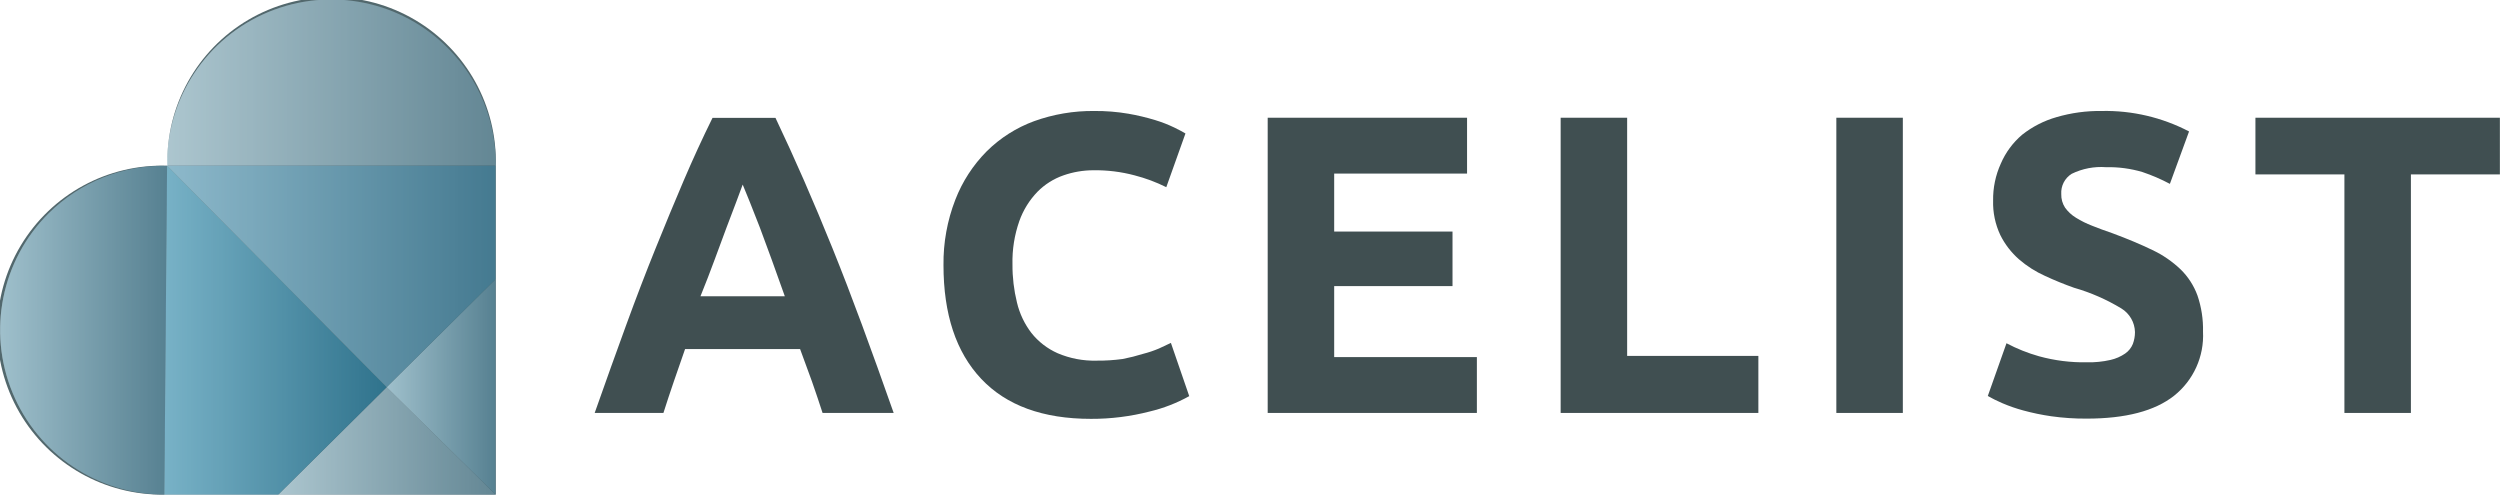
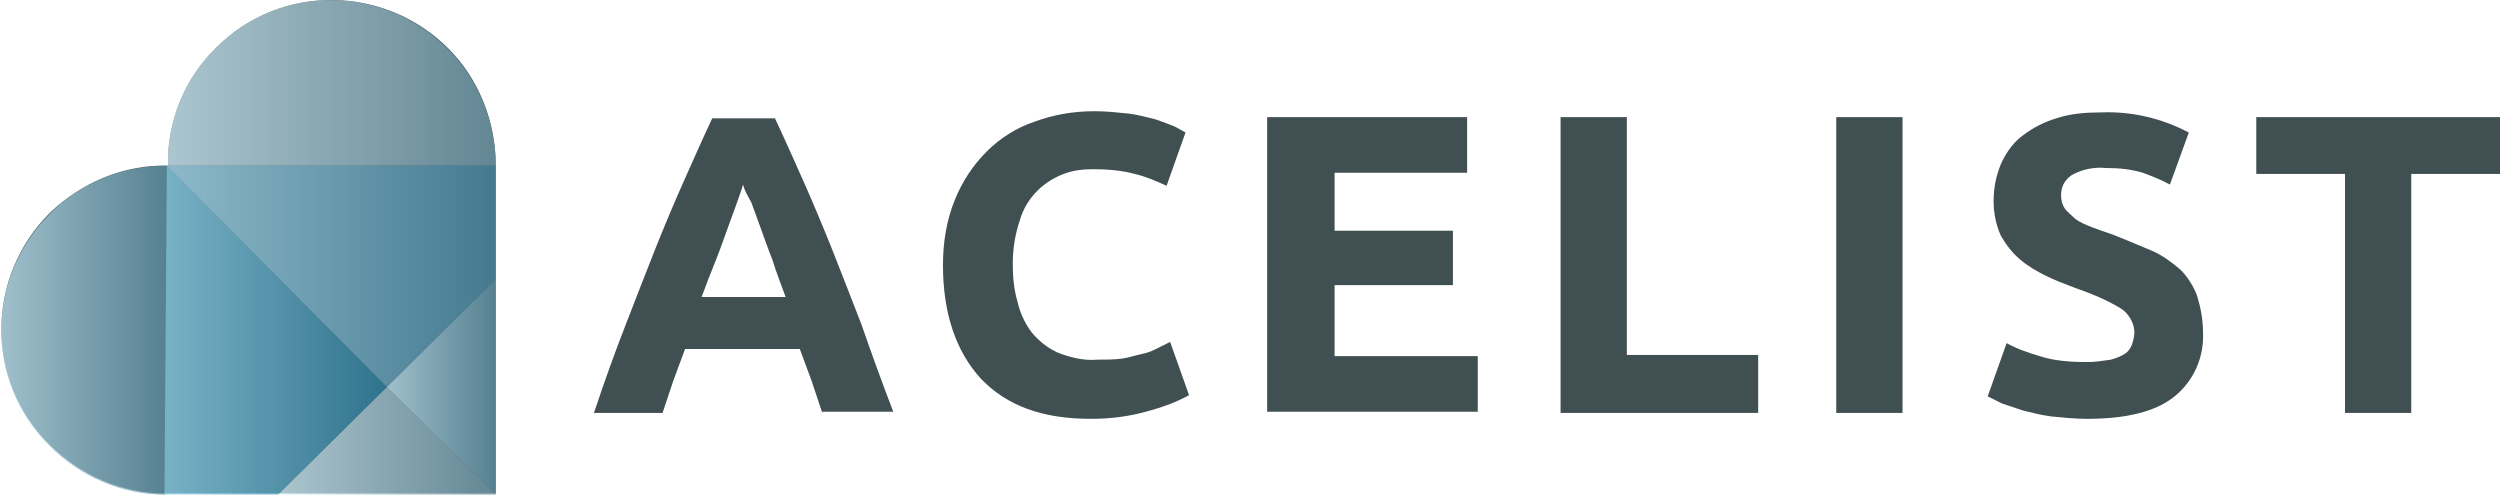
- <svg xmlns="http://www.w3.org/2000/svg" xmlns:xlink="http://www.w3.org/1999/xlink" id="Layer_1" data-name="Layer 1" viewBox="0 0 211.29 41.8">
-   <defs>
-     <style>.cls-1{opacity:0.85;}.cls-2{fill:#1f3033;}.cls-3{fill:#52686d;}.cls-4{opacity:0.49;}.cls-5{fill:url(#linear-gradient);}.cls-6{fill:url(#linear-gradient-2);}.cls-7{fill:url(#linear-gradient-3);}.cls-8{fill:url(#linear-gradient-4);}.cls-9{fill:url(#linear-gradient-5);}.cls-10{fill:url(#linear-gradient-6);}.cls-11{fill:url(#linear-gradient-7);}.cls-12{opacity:0.4;}.cls-13{fill:none;}.cls-14{fill:#b4e3f5;}.cls-15{fill:#94d4ee;}.cls-16{fill:#33b1e0;}.cls-17{fill:#66c4ea;}</style>
-     <linearGradient id="linear-gradient" x1="153.98" y1="292.88" x2="163.14" y2="292.88" gradientTransform="translate(-121.3 -264.7)" gradientUnits="userSpaceOnUse">
-       <stop offset="0" stop-color="#fff" />
-       <stop offset="1" stop-color="#072838" />
-     </linearGradient>
-     <linearGradient id="linear-gradient-2" x1="135.42" y1="271.71" x2="163.18" y2="271.71" gradientTransform="translate(-121.2 -264.6)" xlink:href="#linear-gradient" />
-     <linearGradient id="linear-gradient-3" x1="121.3" y1="292.6" x2="135.42" y2="292.6" gradientTransform="translate(-121.2 -264.6)" xlink:href="#linear-gradient" />
-     <linearGradient id="linear-gradient-4" x1="144.82" y1="301.96" x2="163.18" y2="301.96" xlink:href="#linear-gradient" />
-     <linearGradient id="linear-gradient-5" x1="153.98" y1="297.4" x2="163.18" y2="297.4" xlink:href="#linear-gradient" />
-     <linearGradient id="linear-gradient-6" x1="135.19" y1="292.6" x2="153.98" y2="292.6" xlink:href="#linear-gradient" />
-     <linearGradient id="linear-gradient-7" x1="135.42" y1="288.06" x2="163.18" y2="288.06" xlink:href="#linear-gradient" />
-   </defs>
-   <g class="cls-1">
-     <path class="cls-2" d="M69.62,35q-.42-1.3-.9-2.67l-1-2.73H58l-.95,2.74q-.47,1.37-.88,2.66H50.36q1.41-4,2.67-7.45t2.47-6.44q1.21-3,2.38-5.74t2.44-5.31h5.32q1.23,2.59,2.42,5.31t2.41,5.74q1.21,3,2.48,6.44T75.63,35ZM62.87,15.7q-.19.54-.55,1.48l-.82,2.16q-.46,1.23-1,2.7T59.3,25.14h7.13q-.57-1.62-1.11-3.1t-1-2.71l-.85-2.16Q63.09,16.23,62.87,15.7Z" transform="translate(-0.1 -0.1)" />
-     <path class="cls-2" d="M92.3,35.5q-6.08,0-9.27-3.38t-3.19-9.61a14.78,14.78,0,0,1,1-5.53,11.9,11.9,0,0,1,2.66-4.1,11.14,11.14,0,0,1,4-2.54,14.55,14.55,0,0,1,5.08-.86,16.29,16.29,0,0,1,2.88.23,18.78,18.78,0,0,1,2.27.54,11.24,11.24,0,0,1,1.62.63q.65.32.94.5l-1.62,4.54a13.62,13.62,0,0,0-2.68-1,12.79,12.79,0,0,0-3.47-.43,7.67,7.67,0,0,0-2.54.43,5.74,5.74,0,0,0-2.2,1.39,6.9,6.9,0,0,0-1.53,2.47,10.34,10.34,0,0,0-.58,3.67,13.1,13.1,0,0,0,.38,3.22,6.83,6.83,0,0,0,1.22,2.57,5.87,5.87,0,0,0,2.21,1.71,7.88,7.88,0,0,0,3.31.63,15.14,15.14,0,0,0,2.2-.14A16.26,16.26,0,0,0,96.73,30a9.07,9.07,0,0,0,1.33-.45l1-.47,1.55,4.5a13.09,13.09,0,0,1-3.35,1.3A19.52,19.52,0,0,1,92.3,35.5Z" transform="translate(-0.1 -0.1)" />
-     <path class="cls-2" d="M107.24,35V10.05h16.85v4.72H112.86v4.9h10v4.61h-10v6h12.06V35Z" transform="translate(-0.1 -0.1)" />
-     <path class="cls-2" d="M148.71,30.18V35H132V10.05h5.62V30.18Z" transform="translate(-0.1 -0.1)" />
-     <path class="cls-2" d="M155.3,10.05h5.62V35H155.3Z" transform="translate(-0.1 -0.1)" />
-     <path class="cls-2" d="M176.47,30.72a8.07,8.07,0,0,0,2-.2,3.58,3.58,0,0,0,1.24-.54,1.81,1.81,0,0,0,.65-.81,2.88,2.88,0,0,0,.18-1,2.41,2.41,0,0,0-1.15-2,16.52,16.52,0,0,0-4-1.75q-1.22-.43-2.45-1a9,9,0,0,1-2.2-1.4,6.7,6.7,0,0,1-1.58-2.05,6.42,6.42,0,0,1-.61-2.93,7.27,7.27,0,0,1,.65-3.11A6.64,6.64,0,0,1,171,11.49,8.41,8.41,0,0,1,173.91,10a12.94,12.94,0,0,1,3.82-.52,15.26,15.26,0,0,1,7.38,1.73l-1.62,4.43a15.38,15.38,0,0,0-2.32-1,10.06,10.06,0,0,0-3.08-.41,5.65,5.65,0,0,0-2.9.56,1.88,1.88,0,0,0-.88,1.71,2,2,0,0,0,.32,1.15,3.16,3.16,0,0,0,.92.85,8,8,0,0,0,1.37.68q.77.31,1.71.63,1.94.72,3.38,1.42a9.07,9.07,0,0,1,2.39,1.64,5.94,5.94,0,0,1,1.42,2.2,8.84,8.84,0,0,1,.47,3.06,6.5,6.5,0,0,1-2.45,5.42q-2.45,1.93-7.38,1.93a20.61,20.61,0,0,1-3-.2,19.55,19.55,0,0,1-2.36-.49,13.44,13.44,0,0,1-1.76-.61,13,13,0,0,1-1.24-.61l1.58-4.46a14,14,0,0,0,2.75,1.1A14.27,14.27,0,0,0,176.47,30.72Z" transform="translate(-0.1 -0.1)" />
-     <path class="cls-2" d="M211.38,10.05v4.79h-7.52V35h-5.62V14.84h-7.52V10.05Z" transform="translate(-0.1 -0.1)" />
+ <svg xmlns="http://www.w3.org/2000/svg" version="1.1" id="Layer_1" x="0px" y="0px" viewBox="0 0 211.3 41.8" style="enable-background:new 0 0 211.3 41.8;" xml:space="preserve">
+   <style type="text/css">
+ 	.st0{opacity:0.85;}
+ 	.st1{fill:#1F3033;}
+ 	.st2{fill:#52686D;}
+ 	.st3{fill:none;}
+ 	.st4{opacity:0.49;}
+ 	.st5{fill:url(#_Path__1_);}
+ 	.st6{fill:url(#_Path_2_1_);}
+ 	.st7{fill:url(#_Path_3_1_);}
+ 	.st8{fill:url(#_Path_4_1_);}
+ 	.st9{fill:url(#_Path_5_1_);}
+ 	.st10{fill:url(#_Path_6_1_);}
+ 	.st11{fill:url(#_Path_7_1_);}
+ 	.st12{opacity:0.4;}
+ 	.st13{fill:#B4E3F5;}
+ 	.st14{fill:#94D4EE;}
+ 	.st15{fill:#33B1E0;}
+ 	.st16{fill:#66C4EA;}
+ </style>
+   <g class="st0">
+     <path class="st1" d="M69.5,34.9c-0.3-0.9-0.6-1.8-0.9-2.7l-1-2.7h-9.7l-1,2.7c-0.3,0.9-0.6,1.8-0.9,2.7h-5.8   c0.9-2.7,1.8-5.2,2.7-7.5s1.7-4.4,2.5-6.4c0.8-2,1.6-3.9,2.4-5.7c0.8-1.8,1.6-3.6,2.4-5.3h5.3c0.8,1.7,1.6,3.5,2.4,5.3   s1.6,3.7,2.4,5.7c0.8,2,1.6,4.1,2.5,6.4c0.8,2.3,1.7,4.8,2.7,7.4H69.5z M62.8,15.6c-0.1,0.4-0.3,0.9-0.5,1.5l-0.8,2.2   c-0.3,0.8-0.6,1.7-1,2.7s-0.8,2-1.2,3.1h7.1c-0.4-1.1-0.8-2.1-1.1-3.1c-0.4-1-0.7-1.9-1-2.7l-0.8-2.2C63.1,16.4,62.9,16,62.8,15.6z   " />
+     <path class="st1" d="M92.2,35.4c-4.1,0-7.1-1.1-9.3-3.4c-2.1-2.3-3.2-5.5-3.2-9.6c0-1.9,0.3-3.8,1-5.5c0.6-1.5,1.5-2.9,2.7-4.1   c1.1-1.1,2.5-2,4-2.5c1.6-0.6,3.3-0.9,5.1-0.9c1,0,1.9,0.1,2.9,0.2c0.8,0.1,1.5,0.3,2.3,0.5c0.6,0.2,1.1,0.4,1.6,0.6   c0.4,0.2,0.7,0.4,0.9,0.5l-1.6,4.5c-0.9-0.4-1.8-0.8-2.7-1c-1.1-0.3-2.3-0.4-3.5-0.4c-0.9,0-1.7,0.1-2.5,0.4   c-0.8,0.3-1.6,0.8-2.2,1.4c-0.7,0.7-1.2,1.5-1.5,2.5c-0.4,1.2-0.6,2.4-0.6,3.7c0,1.1,0.1,2.2,0.4,3.2c0.2,0.9,0.6,1.8,1.2,2.6   c0.6,0.7,1.3,1.3,2.2,1.7c1,0.4,2.2,0.7,3.3,0.6c0.7,0,1.5,0,2.2-0.1c0.6-0.1,1.2-0.3,1.7-0.4c0.5-0.1,0.9-0.3,1.3-0.5l1-0.5   l1.6,4.5c-1.1,0.6-2.2,1-3.3,1.3C95.5,35.2,93.9,35.4,92.2,35.4z" />
+     <path class="st1" d="M107.1,34.9v-25H124v4.7h-11.2v4.9h10v4.6h-10v6h12.1v4.7H107.1z" />
+     <path class="st1" d="M148.6,30.1v4.8h-16.7v-25h5.6v20.1H148.6z" />
+     <path class="st1" d="M155.2,9.9h5.6v25h-5.6V9.9z" />
+     <path class="st1" d="M176.4,30.6c0.7,0,1.3-0.1,2-0.2c0.4-0.1,0.9-0.3,1.2-0.5c0.3-0.2,0.5-0.5,0.6-0.8c0.1-0.3,0.2-0.7,0.2-1   c0-0.8-0.5-1.6-1.1-2c-1.3-0.8-2.6-1.3-4-1.8c-0.8-0.3-1.6-0.6-2.4-1c-0.8-0.4-1.5-0.8-2.2-1.4c-0.7-0.6-1.2-1.3-1.6-2   c-0.4-0.9-0.6-1.9-0.6-2.9c0-1.1,0.2-2.1,0.6-3.1c0.4-0.9,1-1.8,1.8-2.4c0.9-0.7,1.9-1.2,2.9-1.5c1.2-0.4,2.5-0.5,3.8-0.5   c2.6-0.1,5.1,0.5,7.4,1.7l-1.6,4.4c-0.7-0.4-1.5-0.7-2.3-1c-1-0.3-2-0.4-3.1-0.4c-1-0.1-2,0.1-2.9,0.6c-0.6,0.4-0.9,1-0.9,1.7   c0,0.4,0.1,0.8,0.3,1.1c0.2,0.3,0.6,0.6,0.9,0.9c0.4,0.3,0.9,0.5,1.4,0.7c0.5,0.2,1.1,0.4,1.7,0.6c1.3,0.5,2.4,1,3.4,1.4   c0.9,0.4,1.7,1,2.4,1.6c0.6,0.6,1.1,1.4,1.4,2.2c0.3,1,0.5,2,0.5,3.1c0.1,2.1-0.8,4.1-2.4,5.4c-1.6,1.3-4.1,1.9-7.4,1.9   c-1,0-2-0.1-3-0.2c-0.8-0.1-1.6-0.3-2.4-0.5c-0.6-0.2-1.2-0.4-1.8-0.6c-0.4-0.2-0.8-0.4-1.2-0.6l1.6-4.5c0.9,0.5,1.8,0.8,2.8,1.1   C173.6,30.5,175,30.6,176.4,30.6z" />
+     <path class="st1" d="M211.3,9.9v4.8h-7.5v20.2h-5.6V14.7h-7.5V9.9H211.3z" />
  </g>
-   <path class="cls-3" d="M42,23.7V14.11a13.88,13.88,0,1,0-27.75,0h0A13.9,13.9,0,1,0,14,41.9H42Z" transform="translate(-0.1 -0.1)" />
-   <line class="cls-3" x1="13.89" y1="41.8" x2="13.89" y2="41.8" />
-   <g id="_Group_" data-name="&lt;Group&gt;" class="cls-4">
-     <polygon id="_Path_" data-name="&lt;Path&gt;" class="cls-5" points="32.68 32.72 41.84 23.63 32.68 32.72 32.68 32.72" />
-     <path id="_Path_2" data-name="&lt;Path&gt;" class="cls-6" d="M38,4.21A13.88,13.88,0,0,0,14.22,14.1H42A13.83,13.83,0,0,0,38,4.21Z" transform="translate(-0.1 -0.1)" />
-     <path id="_Path_3" data-name="&lt;Path&gt;" class="cls-7" d="M4.21,18.13A13.91,13.91,0,0,0,14,41.9l.23-27.79A13.84,13.84,0,0,0,4.21,18.13Z" transform="translate(-0.1 -0.1)" />
-     <polygon id="_Path_4" data-name="&lt;Path&gt;" class="cls-8" points="41.88 41.8 32.68 32.72 23.52 41.8 41.88 41.8" />
-     <polygon id="_Path_5" data-name="&lt;Path&gt;" class="cls-9" points="41.88 41.8 41.88 23.6 32.68 32.72 41.88 41.8" />
-     <polygon id="_Path_6" data-name="&lt;Path&gt;" class="cls-10" points="14.12 14 14.12 14.01 13.89 41.8 13.89 41.8 23.52 41.8 23.52 41.8 32.68 32.72 32.68 32.72 14.12 14" />
-     <polygon id="_Path_7" data-name="&lt;Path&gt;" class="cls-11" points="41.88 14.01 14.13 14 14.12 14 14.12 14 32.68 32.72 41.88 23.6 41.88 14.01 41.88 14.01" />
-   </g>
-   <g id="_Group_2" data-name="&lt;Group&gt;" class="cls-12">
-     <polygon id="_Path_8" data-name="&lt;Path&gt;" class="cls-13" points="32.68 32.72 41.84 23.63 32.68 32.72 32.68 32.72" />
-     <path id="_Path_9" data-name="&lt;Path&gt;" class="cls-14" d="M38,4.21A13.88,13.88,0,0,0,14.22,14.1H42A13.83,13.83,0,0,0,38,4.21Z" transform="translate(-0.1 -0.1)" />
-     <path id="_Path_10" data-name="&lt;Path&gt;" class="cls-15" d="M4.21,18.13A13.91,13.91,0,0,0,14,41.9l.23-27.79A13.84,13.84,0,0,0,4.21,18.13Z" transform="translate(-0.1 -0.1)" />
-     <polygon id="_Path_11" data-name="&lt;Path&gt;" class="cls-14" points="41.88 41.8 32.68 32.72 23.52 41.8 41.88 41.8" />
-     <polygon id="_Path_12" data-name="&lt;Path&gt;" class="cls-15" points="41.88 41.8 41.88 23.6 32.68 32.72 41.88 41.8" />
-     <polygon id="_Path_13" data-name="&lt;Path&gt;" class="cls-16" points="14.12 14 14.12 14.01 13.89 41.8 13.89 41.8 23.52 41.8 23.52 41.8 32.68 32.72 32.68 32.72 14.12 14" />
-     <polygon id="_Path_14" data-name="&lt;Path&gt;" class="cls-17" points="41.88 14.01 14.13 14 14.12 14 14.12 14 32.68 32.72 41.88 23.6 41.88 14.01 41.88 14.01" />
+   <g>
+     <path class="st2" d="M41.9,14c0-3.7-1.4-7.3-4-9.9C32.5-1.3,23.7-1.4,18.3,4c-2.7,2.6-4.2,6.3-4.1,10v0v0c-3.7-0.1-7.3,1.4-10,4   c-5.4,5.4-5.5,14.2,0,19.6c2.6,2.6,6.1,4.1,9.8,4.1v0h9.6h18.3V23.6V14l-27.7,0L41.9,14z" />
+     <line class="st3" x1="18.5" y1="35.2" x2="18.5" y2="35.2" />
+     <g id="_Group_" class="st4">
+       <linearGradient id="_Path__1_" gradientUnits="userSpaceOnUse" x1="153.971" y1="-248.882" x2="163.113" y2="-248.882" gradientTransform="matrix(1 0 0 -1 -121.3 -220.7)">
+         <stop offset="0" style="stop-color:#FFFFFF" />
+         <stop offset="1" style="stop-color:#072838" />
+       </linearGradient>
+       <polygon id="_Path_" class="st5" points="32.7,32.7 41.8,23.6 32.7,32.7   " />
+       <linearGradient id="_Path_2_1_" gradientUnits="userSpaceOnUse" x1="135.447" y1="-227.732" x2="163.154" y2="-227.732" gradientTransform="matrix(1 0 0 -1 -121.3 -220.7)">
+         <stop offset="0" style="stop-color:#FFFFFF" />
+         <stop offset="1" style="stop-color:#072838" />
+       </linearGradient>
+       <path id="_Path_2" class="st6" d="M37.9,4.2C32.5-1.3,23.7-1.4,18.3,4c-2.7,2.6-4.2,6.3-4.1,10l27.7,0    C41.9,10.4,40.5,6.8,37.9,4.2z" />
+       <linearGradient id="_Path_3_1_" gradientUnits="userSpaceOnUse" x1="121.367" y1="-248.611" x2="135.458" y2="-248.611" gradientTransform="matrix(1 0 0 -1 -121.3 -220.7)">
+         <stop offset="0" style="stop-color:#FFFFFF" />
+         <stop offset="1" style="stop-color:#072838" />
+       </linearGradient>
+       <path id="_Path_3" class="st7" d="M4.2,18.1c-5.4,5.4-5.5,14.2,0,19.6c2.6,2.6,6.1,4.1,9.8,4.1L14.2,14C10.4,14,6.8,15.4,4.2,18.1    z" />
+       <linearGradient id="_Path_4_1_" gradientUnits="userSpaceOnUse" x1="144.829" y1="-257.949" x2="163.153" y2="-257.949" gradientTransform="matrix(1 0 0 -1 -121.3 -220.7)">
+         <stop offset="0" style="stop-color:#FFFFFF" />
+         <stop offset="1" style="stop-color:#072838" />
+       </linearGradient>
+       <polygon id="_Path_4" class="st8" points="41.9,41.8 32.7,32.7 23.5,41.8   " />
+       <linearGradient id="_Path_5_1_" gradientUnits="userSpaceOnUse" x1="153.971" y1="-253.398" x2="163.153" y2="-253.398" gradientTransform="matrix(1 0 0 -1 -121.3 -220.7)">
+         <stop offset="0" style="stop-color:#FFFFFF" />
+         <stop offset="1" style="stop-color:#072838" />
+       </linearGradient>
+       <polygon id="_Path_5" class="st9" points="41.9,41.8 41.9,23.6 32.7,32.7   " />
+       <linearGradient id="_Path_6_1_" gradientUnits="userSpaceOnUse" x1="135.218" y1="-248.607" x2="153.971" y2="-248.607" gradientTransform="matrix(1 0 0 -1 -121.3 -220.7)">
+         <stop offset="0" style="stop-color:#FFFFFF" />
+         <stop offset="1" style="stop-color:#072838" />
+       </linearGradient>
+       <polygon id="_Path_6" class="st10" points="14.1,14 14.1,14 13.9,41.8 13.9,41.8 23.5,41.8 23.5,41.8 32.7,32.7 32.7,32.7   " />
+       <linearGradient id="_Path_7_1_" gradientUnits="userSpaceOnUse" x1="135.448" y1="-244.076" x2="163.153" y2="-244.076" gradientTransform="matrix(1 0 0 -1 -121.3 -220.7)">
+         <stop offset="0" style="stop-color:#FFFFFF" />
+         <stop offset="1" style="stop-color:#072838" />
+       </linearGradient>
+       <polygon id="_Path_7" class="st11" points="41.9,14 14.2,14 14.1,14 14.1,14 32.7,32.7 41.9,23.6 41.9,14   " />
+     </g>
+     <g id="_Group_2" class="st12">
+       <polygon id="_Path_8" class="st3" points="32.7,32.7 41.8,23.6 32.7,32.7   " />
+       <path id="_Path_9" class="st13" d="M37.9,4.2C32.5-1.3,23.7-1.4,18.3,4c-2.7,2.6-4.2,6.3-4.1,10l27.7,0    C41.9,10.4,40.5,6.8,37.9,4.2z" />
+       <path id="_Path_10" class="st14" d="M4.2,18.1c-5.4,5.4-5.5,14.2,0,19.6c2.6,2.6,6.1,4.1,9.8,4.1L14.2,14    C10.4,14,6.8,15.4,4.2,18.1z" />
+       <polygon id="_Path_11" class="st13" points="41.9,41.8 32.7,32.7 23.5,41.8   " />
+       <polygon id="_Path_12" class="st14" points="41.9,41.8 41.9,23.6 32.7,32.7   " />
+       <polygon id="_Path_13" class="st15" points="14.1,14 14.1,14 13.9,41.8 13.9,41.8 23.5,41.8 23.5,41.8 32.7,32.7 32.7,32.7   " />
+       <polygon id="_Path_14" class="st16" points="41.9,14 14.2,14 14.1,14 14.1,14 32.7,32.7 41.9,23.6 41.9,14   " />
+     </g>
  </g>
</svg>
